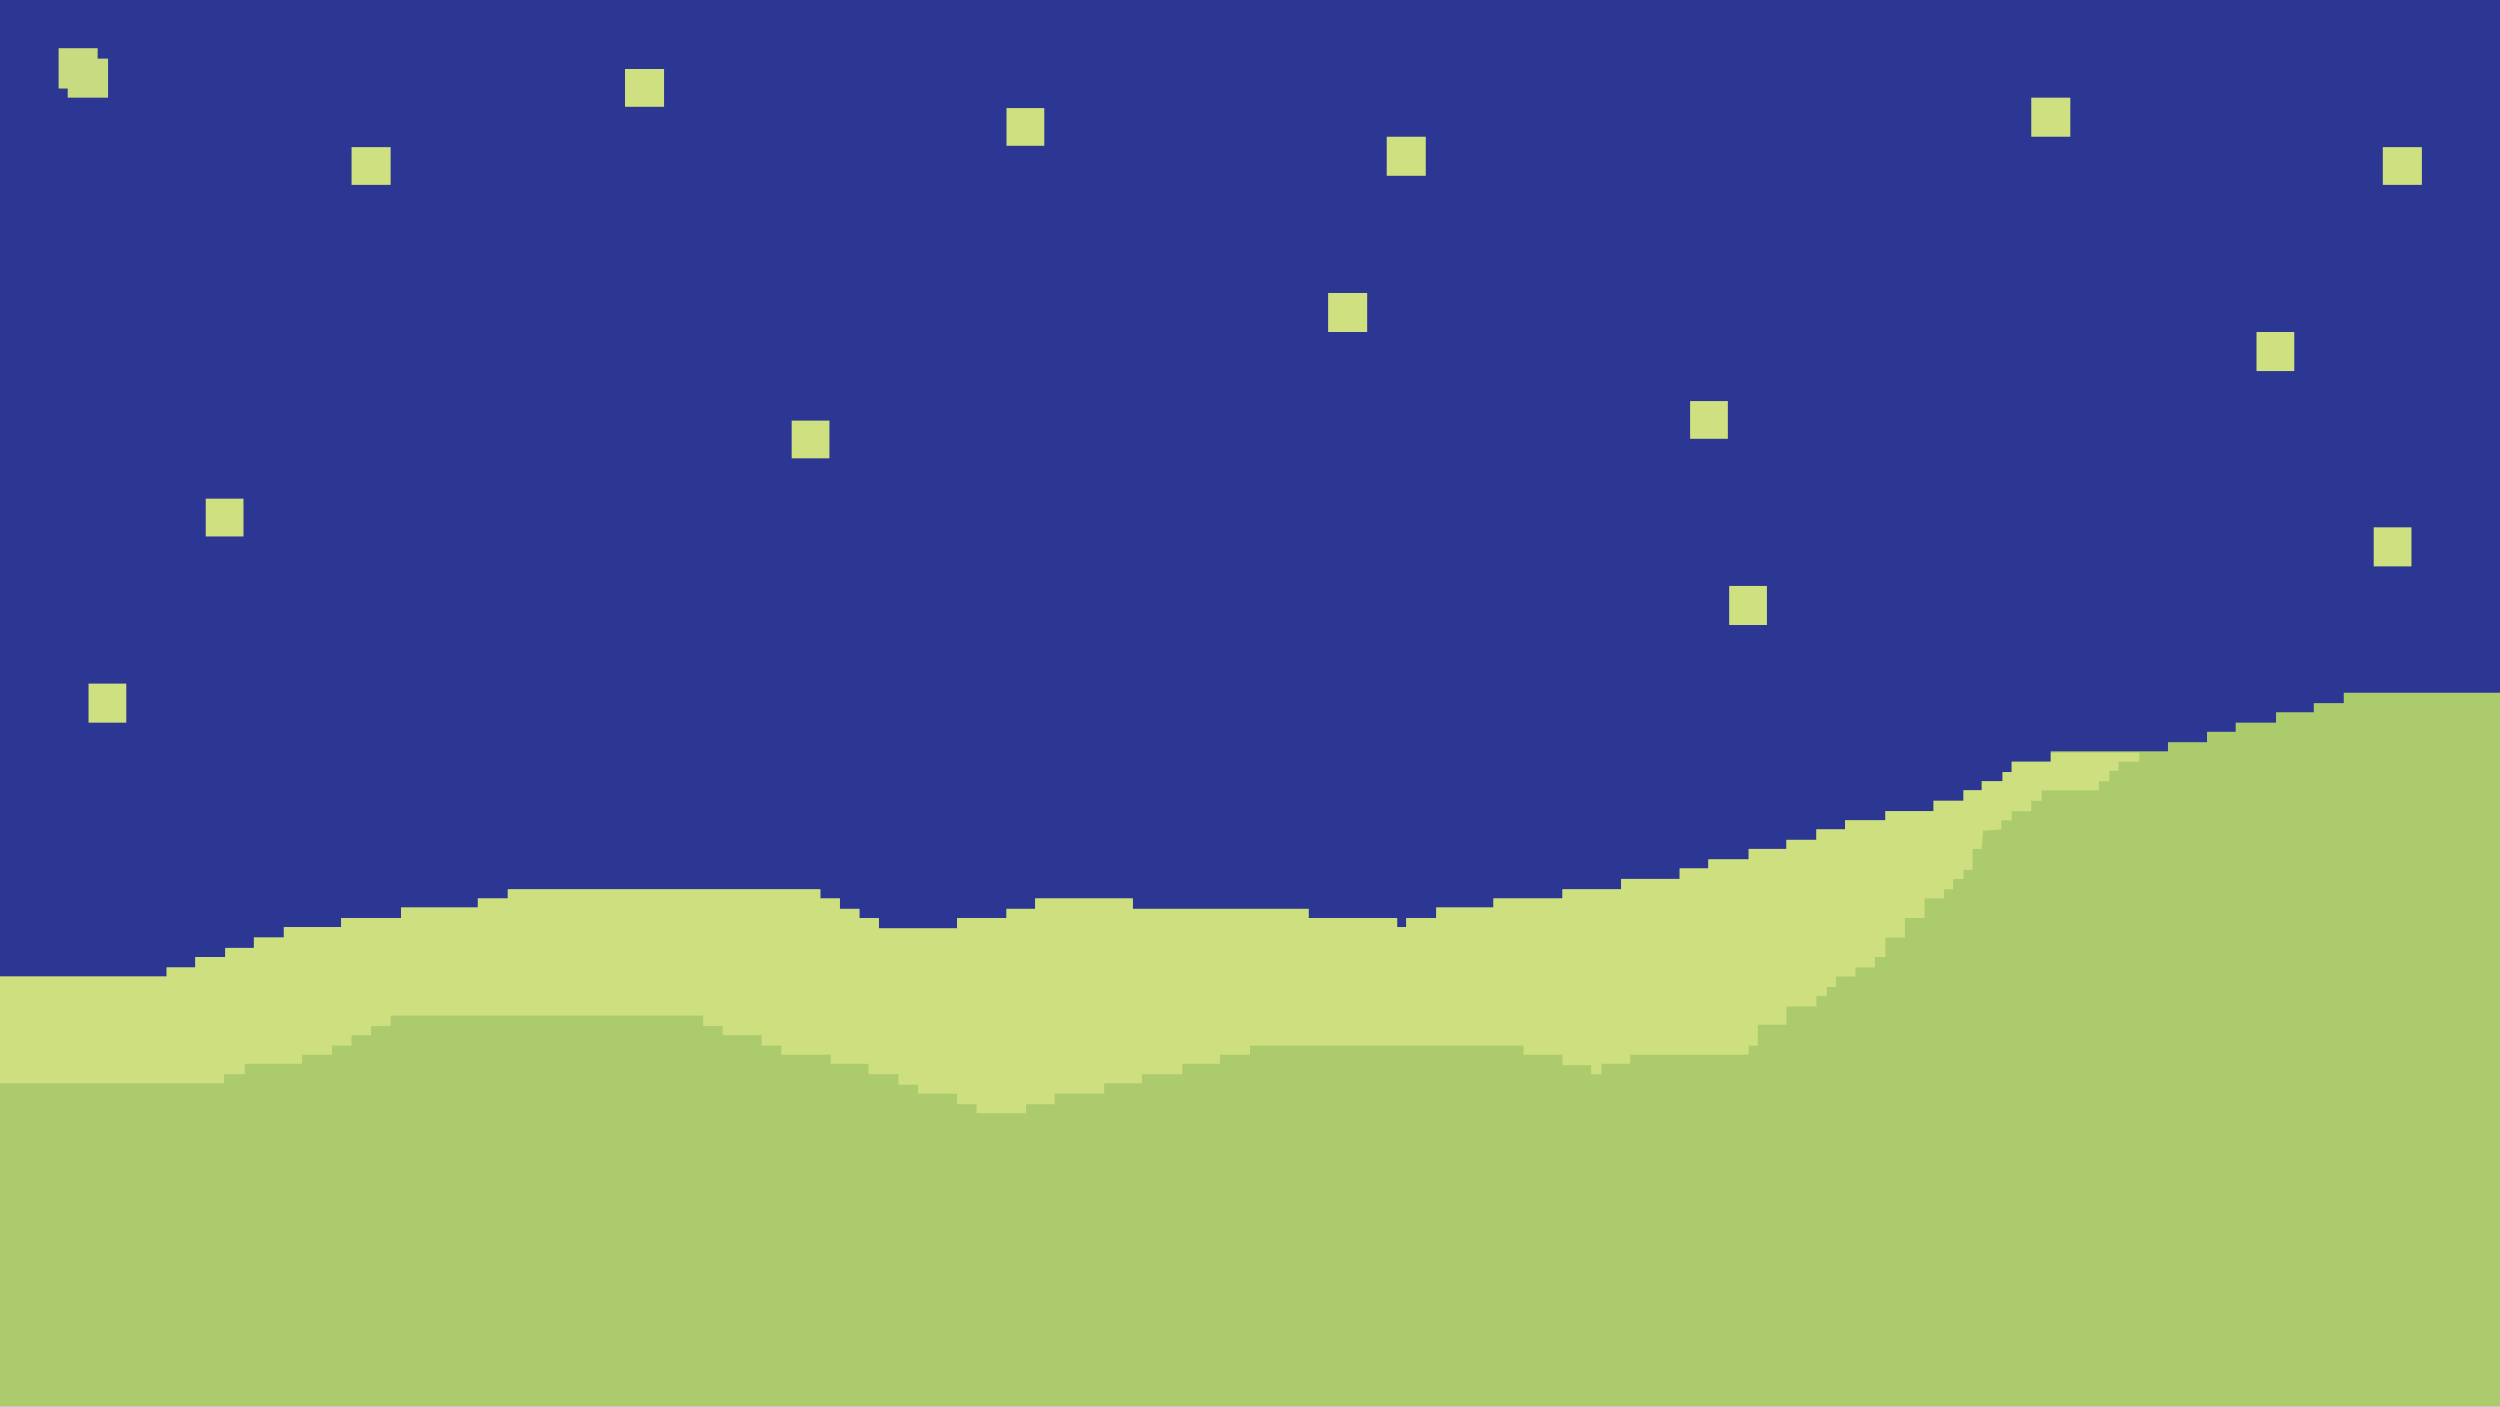
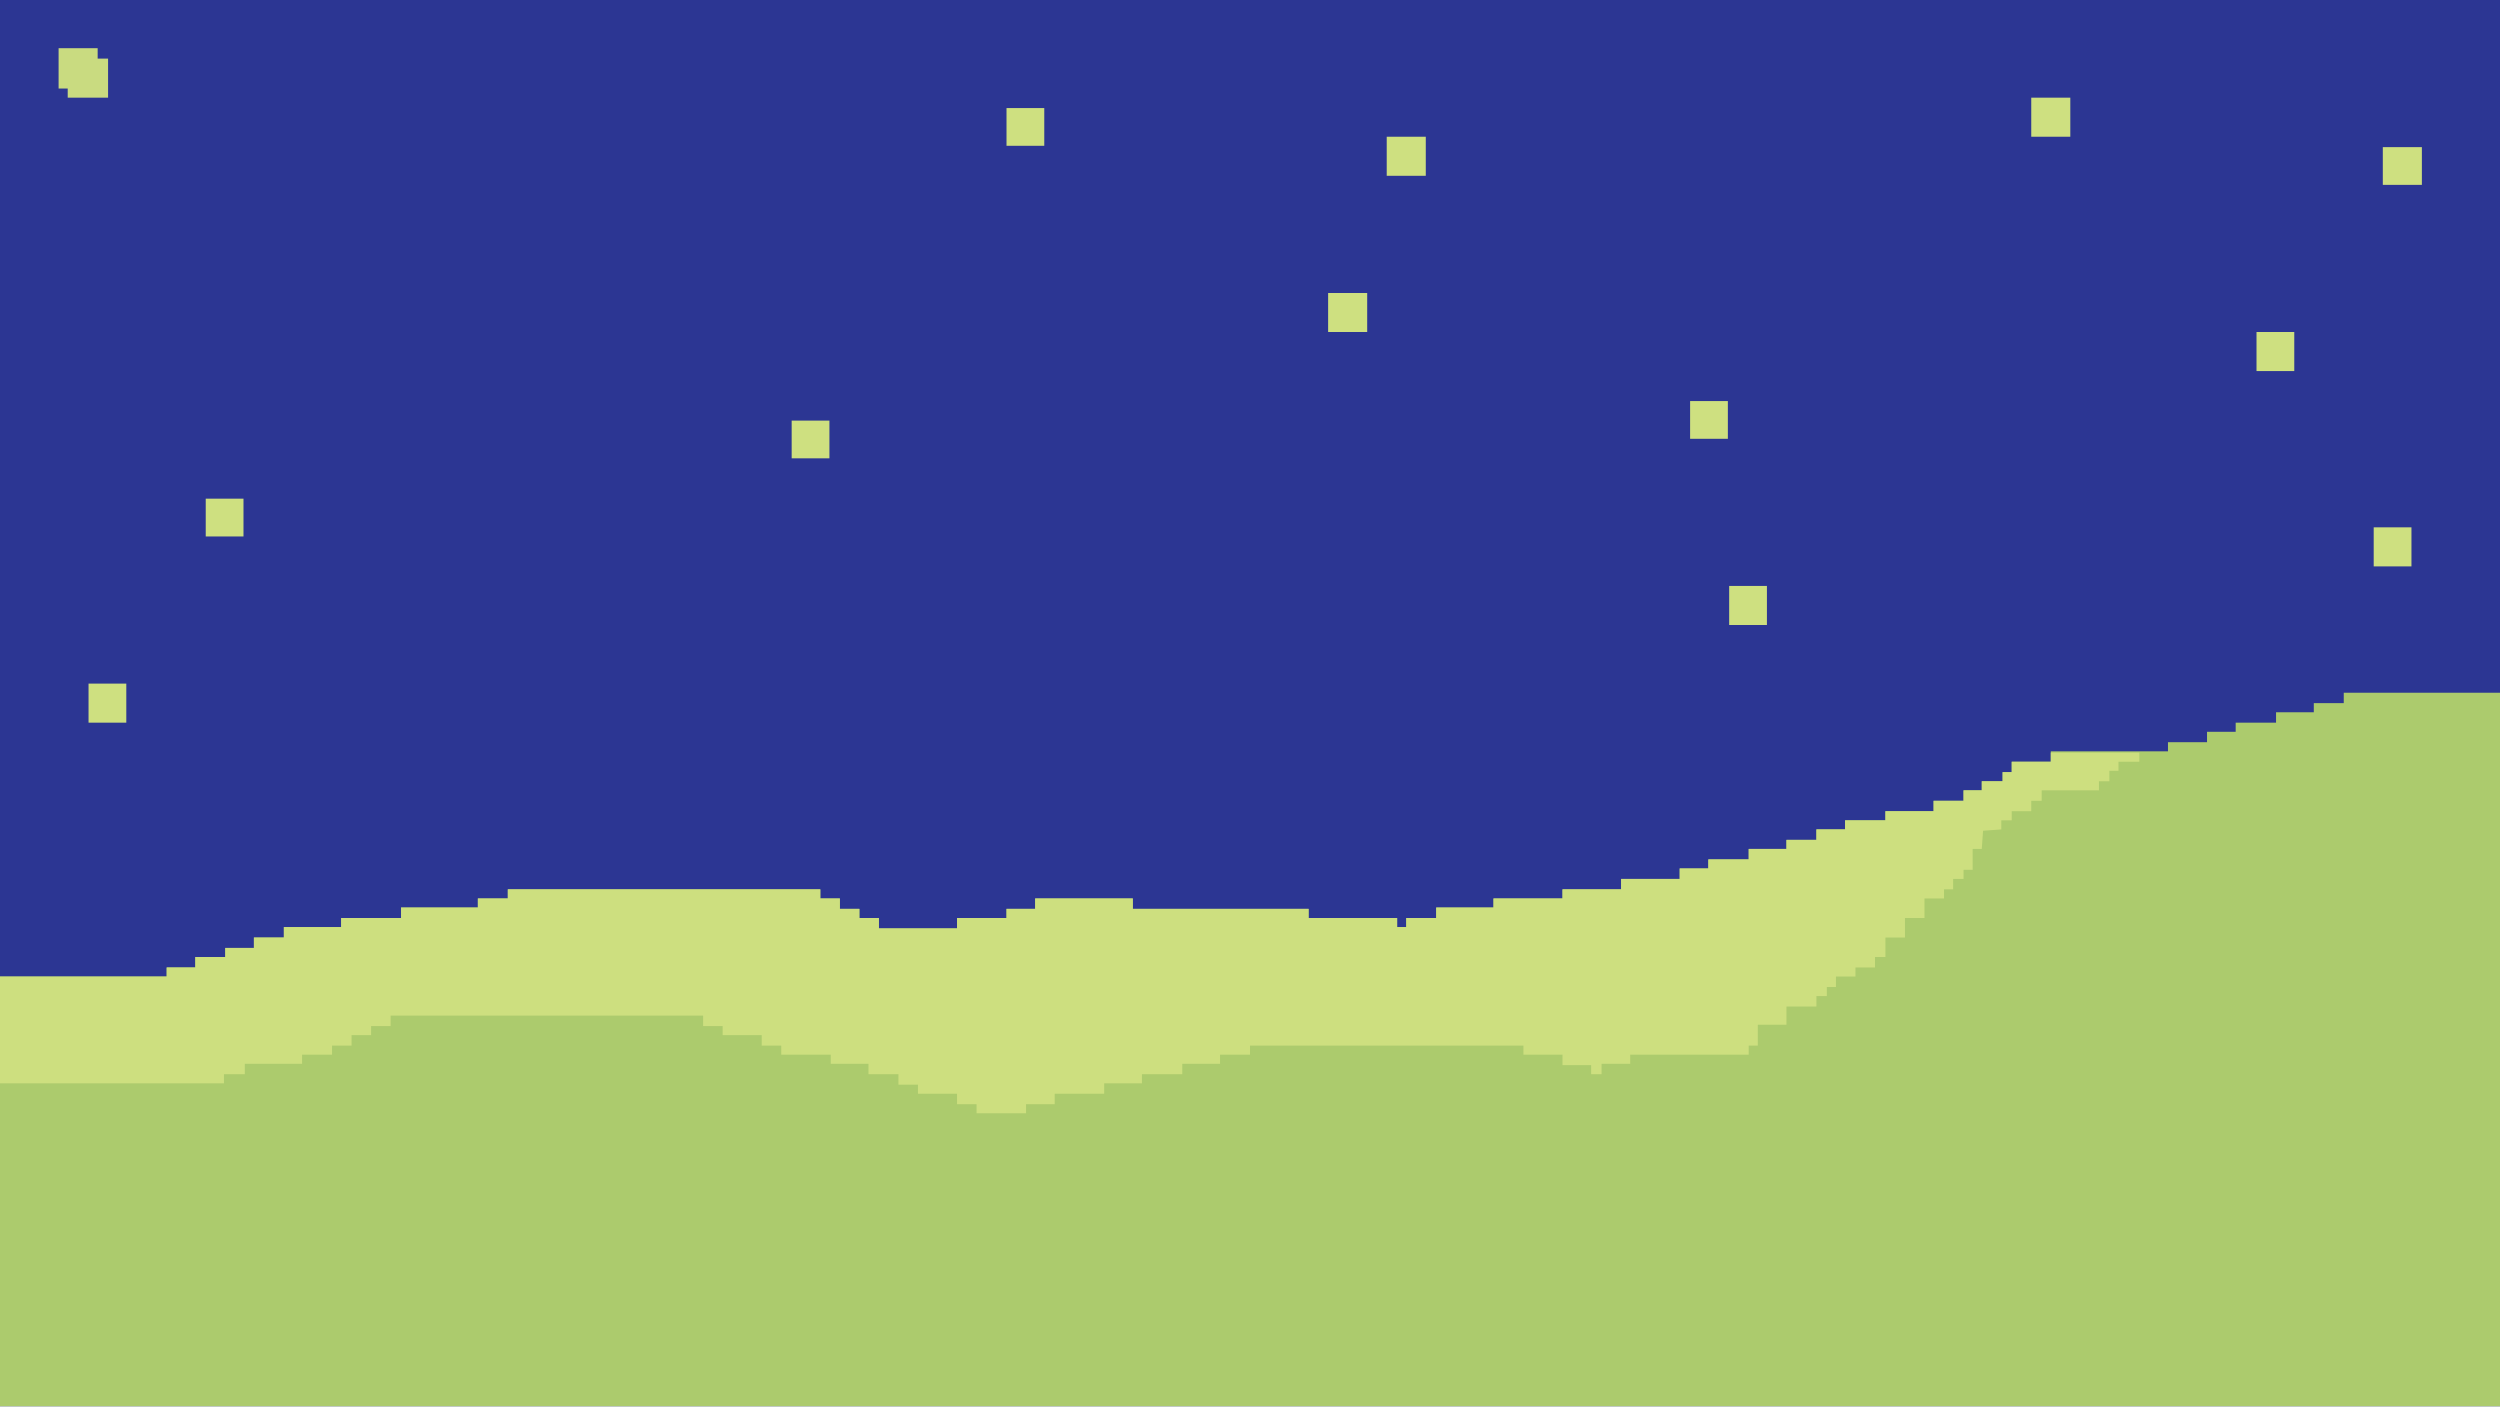
<svg xmlns="http://www.w3.org/2000/svg" version="1.1" width="1920" height="1080">
  <path d="M0 0 C633.6 0 1267.2 0 1920 0 C1920 356.4 1920 712.8 1920 1080 C1286.4 1080 652.8 1080 0 1080 C0 723.6 0 367.2 0 0 Z " fill="#2C3693" transform="translate(0,0)" />
  <path d="M0 0 C39.6 0 79.2 0 120 0 C120 180.84 120 361.68 120 548 C-513.6 548 -1147.2 548 -1800 548 C-1800 439.1 -1800 330.2 -1800 218 C-1757.76 218 -1715.52 218 -1672 218 C-1672 215.69 -1672 213.38 -1672 211 C-1664.74 211 -1657.48 211 -1650 211 C-1650 208.36 -1650 205.72 -1650 203 C-1642.41 203 -1634.82 203 -1627 203 C-1627 200.69 -1627 198.38 -1627 196 C-1619.74 196 -1612.48 196 -1605 196 C-1605 193.36 -1605 190.72 -1605 188 C-1597.41 188 -1589.82 188 -1582 188 C-1582 185.36 -1582 182.72 -1582 180 C-1567.48 180 -1552.96 180 -1538 180 C-1538 177.69 -1538 175.38 -1538 173 C-1522.82 173 -1507.64 173 -1492 173 C-1492 170.36 -1492 167.72 -1492 165 C-1472.53 165 -1453.06 165 -1433 165 C-1433 162.69 -1433 160.38 -1433 158 C-1425.41 158 -1417.82 158 -1410 158 C-1410 155.69 -1410 153.38 -1410 151 C-1330.8 151 -1251.6 151 -1170 151 C-1170 153.31 -1170 155.62 -1170 158 C-1165.05 158 -1160.1 158 -1155 158 C-1155 160.64 -1155 163.28 -1155 166 C-1150.05 166 -1145.1 166 -1140 166 C-1140 168.31 -1140 170.62 -1140 173 C-1135.05 173 -1130.1 173 -1125 173 C-1125 175.64 -1125 178.28 -1125 181 C-1105.2 181 -1085.4 181 -1065 181 C-1065 178.36 -1065 175.72 -1065 173 C-1052.46 173 -1039.92 173 -1027 173 C-1027 170.69 -1027 168.38 -1027 166 C-1019.74 166 -1012.48 166 -1005 166 C-1005 163.36 -1005 160.72 -1005 158 C-980.25 158 -955.5 158 -930 158 C-930 160.64 -930 163.28 -930 166 C-885.45 166 -840.9 166 -795 166 C-795 168.31 -795 170.62 -795 173 C-772.56 173 -750.12 173 -727 173 C-727 175.31 -727 177.62 -727 180 C-724.69 180 -722.38 180 -720 180 C-720 177.69 -720 175.38 -720 173 C-712.41 173 -704.82 173 -697 173 C-697 170.36 -697 167.72 -697 165 C-682.48 165 -667.96 165 -653 165 C-653 162.69 -653 160.38 -653 158 C-635.51 158 -618.02 158 -600 158 C-600 155.69 -600 153.38 -600 151 C-585.15 151 -570.3 151 -555 151 C-555 148.36 -555 145.72 -555 143 C-540.15 143 -525.3 143 -510 143 C-510 140.36 -510 137.72 -510 135 C-502.74 135 -495.48 135 -488 135 C-488 132.69 -488 130.38 -488 128 C-477.77 128 -467.54 128 -457 128 C-457 125.36 -457 122.72 -457 120 C-447.43 120 -437.86 120 -428 120 C-428 117.69 -428 115.38 -428 113 C-420.41 113 -412.82 113 -405 113 C-405 110.36 -405 107.72 -405 105 C-397.74 105 -390.48 105 -383 105 C-383 102.69 -383 100.38 -383 98 C-372.77 98 -362.54 98 -352 98 C-352 95.69 -352 93.38 -352 91 C-339.79 91 -327.58 91 -315 91 C-315 88.36 -315 85.72 -315 83 C-307.41 83 -299.82 83 -292 83 C-292 80.36 -292 77.72 -292 75 C-287.38 75 -282.76 75 -278 75 C-278 72.69 -278 70.38 -278 68 C-272.72 68 -267.44 68 -262 68 C-262 65.69 -262 63.38 -262 61 C-259.69 61 -257.38 61 -255 61 C-255 58.36 -255 55.72 -255 53 C-245.1 53 -235.2 53 -225 53 C-225 50.36 -225 47.72 -225 45 C-195.3 45 -165.6 45 -135 45 C-135 42.69 -135 40.38 -135 38 C-125.1 38 -115.2 38 -105 38 C-105 35.36 -105 32.72 -105 30 C-97.74 30 -90.48 30 -83 30 C-83 27.69 -83 25.38 -83 23 C-72.77 23 -62.54 23 -52 23 C-52 20.36 -52 17.72 -52 15 C-42.43 15 -32.86 15 -23 15 C-23 12.69 -23 10.38 -23 8 C-15.41 8 -7.82 8 0 8 C0 5.36 0 2.72 0 0 Z " fill="#ACCB6D" transform="translate(1800,532)" />
  <path d="M0 0 C22.44 0 44.88 0 68 0 C68 2.31 68 4.62 68 7 C62.72 7 57.44 7 52 7 C52 9.31 52 11.62 52 14 C49.69 14 47.38 14 45 14 C45 16.64 45 19.28 45 22 C42.36 22 39.72 22 37 22 C37 24.31 37 26.62 37 29 C22.48 29 7.96 29 -7 29 C-7 31.64 -7 34.28 -7 37 C-9.64 37 -12.28 37 -15 37 C-15 39.64 -15 42.28 -15 45 C-19.95 45 -24.9 45 -30 45 C-30 47.31 -30 49.62 -30 52 C-32.64 52 -35.28 52 -38 52 C-38 54.31 -38 56.62 -38 59 C-42.62 59.33 -47.24 59.66 -52 60 C-52.33 64.62 -52.66 69.24 -53 74 C-55.31 74 -57.62 74 -60 74 C-60 79.28 -60 84.56 -60 90 C-62.31 90 -64.62 90 -67 90 C-67 92.31 -67 94.62 -67 97 C-69.64 97 -72.28 97 -75 97 C-75 99.64 -75 102.28 -75 105 C-77.31 105 -79.62 105 -82 105 C-82 107.31 -82 109.62 -82 112 C-86.95 112 -91.9 112 -97 112 C-97 116.95 -97 121.9 -97 127 C-101.95 127 -106.9 127 -112 127 C-112 131.95 -112 136.9 -112 142 C-116.95 142 -121.9 142 -127 142 C-127 146.95 -127 151.9 -127 157 C-129.64 157 -132.28 157 -135 157 C-135 159.64 -135 162.28 -135 165 C-139.95 165 -144.9 165 -150 165 C-150 167.31 -150 169.62 -150 172 C-154.95 172 -159.9 172 -165 172 C-165 174.64 -165 177.28 -165 180 C-167.31 180 -169.62 180 -172 180 C-172 182.31 -172 184.62 -172 187 C-174.64 187 -177.28 187 -180 187 C-180 189.64 -180 192.28 -180 195 C-187.59 195 -195.18 195 -203 195 C-203 199.62 -203 204.24 -203 209 C-210.26 209 -217.52 209 -225 209 C-225 214.28 -225 219.56 -225 225 C-227.31 225 -229.62 225 -232 225 C-232 227.31 -232 229.62 -232 232 C-262.03 232 -292.06 232 -323 232 C-323 234.31 -323 236.62 -323 239 C-330.26 239 -337.52 239 -345 239 C-345 241.64 -345 244.28 -345 247 C-347.64 247 -350.28 247 -353 247 C-353 244.69 -353 242.38 -353 240 C-360.26 240 -367.52 240 -375 240 C-375 237.36 -375 234.72 -375 232 C-384.9 232 -394.8 232 -405 232 C-405 229.69 -405 227.38 -405 225 C-474.3 225 -543.6 225 -615 225 C-615 227.31 -615 229.62 -615 232 C-622.59 232 -630.18 232 -638 232 C-638 234.31 -638 236.62 -638 239 C-647.57 239 -657.14 239 -667 239 C-667 241.64 -667 244.28 -667 247 C-677.23 247 -687.46 247 -698 247 C-698 249.31 -698 251.62 -698 254 C-707.57 254 -717.14 254 -727 254 C-727 256.64 -727 259.28 -727 262 C-739.54 262 -752.08 262 -765 262 C-765 264.64 -765 267.28 -765 270 C-772.26 270 -779.52 270 -787 270 C-787 272.31 -787 274.62 -787 277 C-799.54 277 -812.08 277 -825 277 C-825 274.69 -825 272.38 -825 270 C-829.95 270 -834.9 270 -840 270 C-840 267.36 -840 264.72 -840 262 C-849.9 262 -859.8 262 -870 262 C-870 259.69 -870 257.38 -870 255 C-874.95 255 -879.9 255 -885 255 C-885 252.36 -885 249.72 -885 247 C-892.59 247 -900.18 247 -908 247 C-908 244.36 -908 241.72 -908 239 C-917.57 239 -927.14 239 -937 239 C-937 236.69 -937 234.38 -937 232 C-949.54 232 -962.08 232 -975 232 C-975 229.69 -975 227.38 -975 225 C-979.95 225 -984.9 225 -990 225 C-990 222.36 -990 219.72 -990 217 C-999.9 217 -1009.8 217 -1020 217 C-1020 214.69 -1020 212.38 -1020 210 C-1024.95 210 -1029.9 210 -1035 210 C-1035 207.36 -1035 204.72 -1035 202 C-1114.2 202 -1193.4 202 -1275 202 C-1275 204.64 -1275 207.28 -1275 210 C-1279.95 210 -1284.9 210 -1290 210 C-1290 212.31 -1290 214.62 -1290 217 C-1294.95 217 -1299.9 217 -1305 217 C-1305 219.64 -1305 222.28 -1305 225 C-1309.95 225 -1314.9 225 -1320 225 C-1320 227.31 -1320 229.62 -1320 232 C-1327.59 232 -1335.18 232 -1343 232 C-1343 234.31 -1343 236.62 -1343 239 C-1357.52 239 -1372.04 239 -1387 239 C-1387 241.64 -1387 244.28 -1387 247 C-1392.28 247 -1397.56 247 -1403 247 C-1403 249.31 -1403 251.62 -1403 254 C-1459.76 254 -1516.52 254 -1575 254 C-1575 226.94 -1575 199.88 -1575 172 C-1532.76 172 -1490.52 172 -1447 172 C-1447 169.69 -1447 167.38 -1447 165 C-1439.74 165 -1432.48 165 -1425 165 C-1425 162.36 -1425 159.72 -1425 157 C-1417.41 157 -1409.82 157 -1402 157 C-1402 154.69 -1402 152.38 -1402 150 C-1394.74 150 -1387.48 150 -1380 150 C-1380 147.36 -1380 144.72 -1380 142 C-1372.41 142 -1364.82 142 -1357 142 C-1357 139.36 -1357 136.72 -1357 134 C-1342.48 134 -1327.96 134 -1313 134 C-1313 131.69 -1313 129.38 -1313 127 C-1297.82 127 -1282.64 127 -1267 127 C-1267 124.36 -1267 121.72 -1267 119 C-1247.53 119 -1228.06 119 -1208 119 C-1208 116.69 -1208 114.38 -1208 112 C-1200.41 112 -1192.82 112 -1185 112 C-1185 109.69 -1185 107.38 -1185 105 C-1105.8 105 -1026.6 105 -945 105 C-945 107.31 -945 109.62 -945 112 C-940.05 112 -935.1 112 -930 112 C-930 114.64 -930 117.28 -930 120 C-925.05 120 -920.1 120 -915 120 C-915 122.31 -915 124.62 -915 127 C-910.05 127 -905.1 127 -900 127 C-900 129.64 -900 132.28 -900 135 C-880.2 135 -860.4 135 -840 135 C-840 132.36 -840 129.72 -840 127 C-827.46 127 -814.92 127 -802 127 C-802 124.69 -802 122.38 -802 120 C-794.74 120 -787.48 120 -780 120 C-780 117.36 -780 114.72 -780 112 C-755.25 112 -730.5 112 -705 112 C-705 114.64 -705 117.28 -705 120 C-660.45 120 -615.9 120 -570 120 C-570 122.31 -570 124.62 -570 127 C-547.56 127 -525.12 127 -502 127 C-502 129.31 -502 131.62 -502 134 C-499.69 134 -497.38 134 -495 134 C-495 131.69 -495 129.38 -495 127 C-487.41 127 -479.82 127 -472 127 C-472 124.36 -472 121.72 -472 119 C-457.48 119 -442.96 119 -428 119 C-428 116.69 -428 114.38 -428 112 C-410.51 112 -393.02 112 -375 112 C-375 109.69 -375 107.38 -375 105 C-360.15 105 -345.3 105 -330 105 C-330 102.36 -330 99.72 -330 97 C-315.15 97 -300.3 97 -285 97 C-285 94.36 -285 91.72 -285 89 C-277.74 89 -270.48 89 -263 89 C-263 86.69 -263 84.38 -263 82 C-252.77 82 -242.54 82 -232 82 C-232 79.36 -232 76.72 -232 74 C-222.43 74 -212.86 74 -203 74 C-203 71.69 -203 69.38 -203 67 C-195.41 67 -187.82 67 -180 67 C-180 64.36 -180 61.72 -180 59 C-172.74 59 -165.48 59 -158 59 C-158 56.69 -158 54.38 -158 52 C-147.77 52 -137.54 52 -127 52 C-127 49.69 -127 47.38 -127 45 C-114.79 45 -102.58 45 -90 45 C-90 42.36 -90 39.72 -90 37 C-82.41 37 -74.82 37 -67 37 C-67 34.36 -67 31.72 -67 29 C-62.38 29 -57.76 29 -53 29 C-53 26.69 -53 24.38 -53 22 C-47.72 22 -42.44 22 -37 22 C-37 19.69 -37 17.38 -37 15 C-34.69 15 -32.38 15 -30 15 C-30 12.36 -30 9.72 -30 7 C-20.1 7 -10.2 7 0 7 C0 4.69 0 2.38 0 0 Z " fill="#CDDF7F" transform="translate(1575,578)" />
  <path d="M0 0 C9.9 0 19.8 0 30 0 C30 2.64 30 5.28 30 8 C32.64 8 35.28 8 38 8 C38 17.9 38 27.8 38 38 C27.77 38 17.54 38 7 38 C7 35.69 7 33.38 7 31 C4.69 31 2.38 31 0 31 C0 20.77 0 10.54 0 0 Z " fill="#C9DB80" transform="translate(45,37)" />
  <path d="M0 0 C9.9 0 19.8 0 30 0 C30 9.9 30 19.8 30 30 C20.1 30 10.2 30 0 30 C0 20.1 0 10.2 0 0 Z " fill="#CEE080" transform="translate(1020,225)" />
  <path d="M0 0 C9.9 0 19.8 0 30 0 C30 9.9 30 19.8 30 30 C20.1 30 10.2 30 0 30 C0 20.1 0 10.2 0 0 Z " fill="#CEE080" transform="translate(1065,105)" />
  <path d="M0 0 C9.9 0 19.8 0 30 0 C30 9.9 30 19.8 30 30 C20.1 30 10.2 30 0 30 C0 20.1 0 10.2 0 0 Z " fill="#CEE080" transform="translate(1560,75)" />
  <path d="M0 0 C9.57 0 19.14 0 29 0 C29 9.9 29 19.8 29 30 C19.43 30 9.86 30 0 30 C0 20.1 0 10.2 0 0 Z " fill="#CEE080" transform="translate(68,525)" />
  <path d="M0 0 C9.57 0 19.14 0 29 0 C29 9.9 29 19.8 29 30 C19.43 30 9.86 30 0 30 C0 20.1 0 10.2 0 0 Z " fill="#CEE080" transform="translate(1328,450)" />
  <path d="M0 0 C9.57 0 19.14 0 29 0 C29 9.9 29 19.8 29 30 C19.43 30 9.86 30 0 30 C0 20.1 0 10.2 0 0 Z " fill="#CEE080" transform="translate(1823,405)" />
  <path d="M0 0 C9.57 0 19.14 0 29 0 C29 9.9 29 19.8 29 30 C19.43 30 9.86 30 0 30 C0 20.1 0 10.2 0 0 Z " fill="#CEE080" transform="translate(1733,255)" />
  <path d="M0 0 C9.9 0 19.8 0 30 0 C30 9.57 30 19.14 30 29 C20.1 29 10.2 29 0 29 C0 19.43 0 9.86 0 0 Z " fill="#CEE080" transform="translate(1830,113)" />
-   <path d="M0 0 C9.9 0 19.8 0 30 0 C30 9.57 30 19.14 30 29 C20.1 29 10.2 29 0 29 C0 19.43 0 9.86 0 0 Z " fill="#CEE080" transform="translate(270,113)" />
-   <path d="M0 0 C9.9 0 19.8 0 30 0 C30 9.57 30 19.14 30 29 C20.1 29 10.2 29 0 29 C0 19.43 0 9.86 0 0 Z " fill="#CEE080" transform="translate(480,53)" />
  <path d="M0 0 C9.57 0 19.14 0 29 0 C29 9.57 29 19.14 29 29 C19.43 29 9.86 29 0 29 C0 19.43 0 9.86 0 0 Z " fill="#CEE080" transform="translate(158,383)" />
  <path d="M0 0 C9.57 0 19.14 0 29 0 C29 9.57 29 19.14 29 29 C19.43 29 9.86 29 0 29 C0 19.43 0 9.86 0 0 Z " fill="#CEE080" transform="translate(608,323)" />
  <path d="M0 0 C9.57 0 19.14 0 29 0 C29 9.57 29 19.14 29 29 C19.43 29 9.86 29 0 29 C0 19.43 0 9.86 0 0 Z " fill="#CEE080" transform="translate(1298,308)" />
  <path d="M0 0 C9.57 0 19.14 0 29 0 C29 9.57 29 19.14 29 29 C19.43 29 9.86 29 0 29 C0 19.43 0 9.86 0 0 Z " fill="#CEE080" transform="translate(773,83)" />
</svg>
